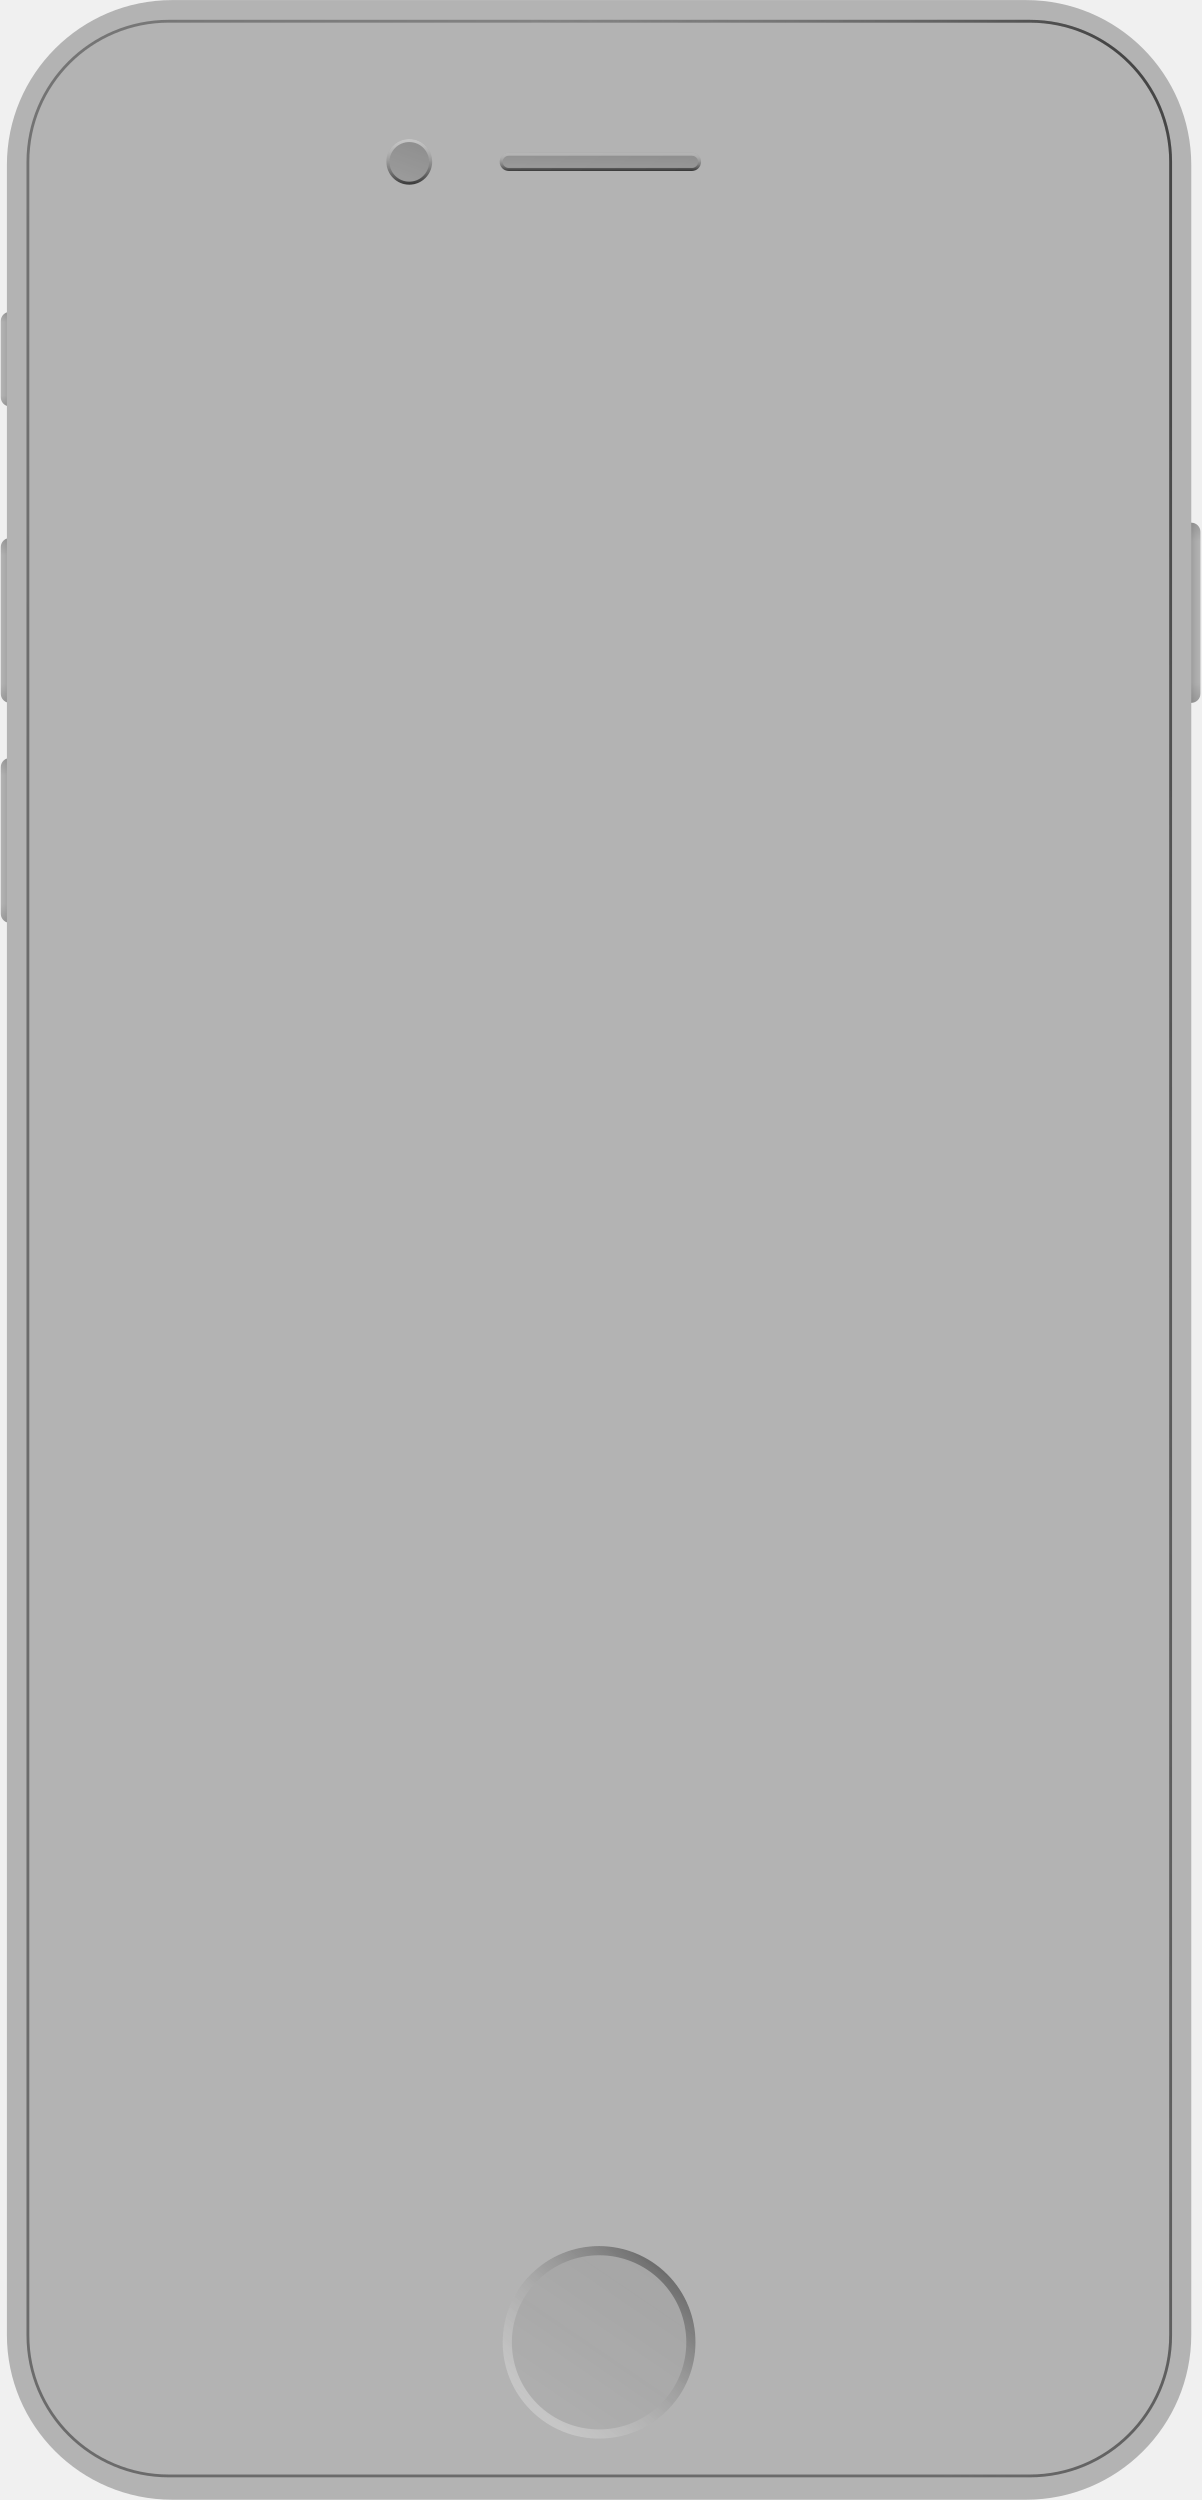
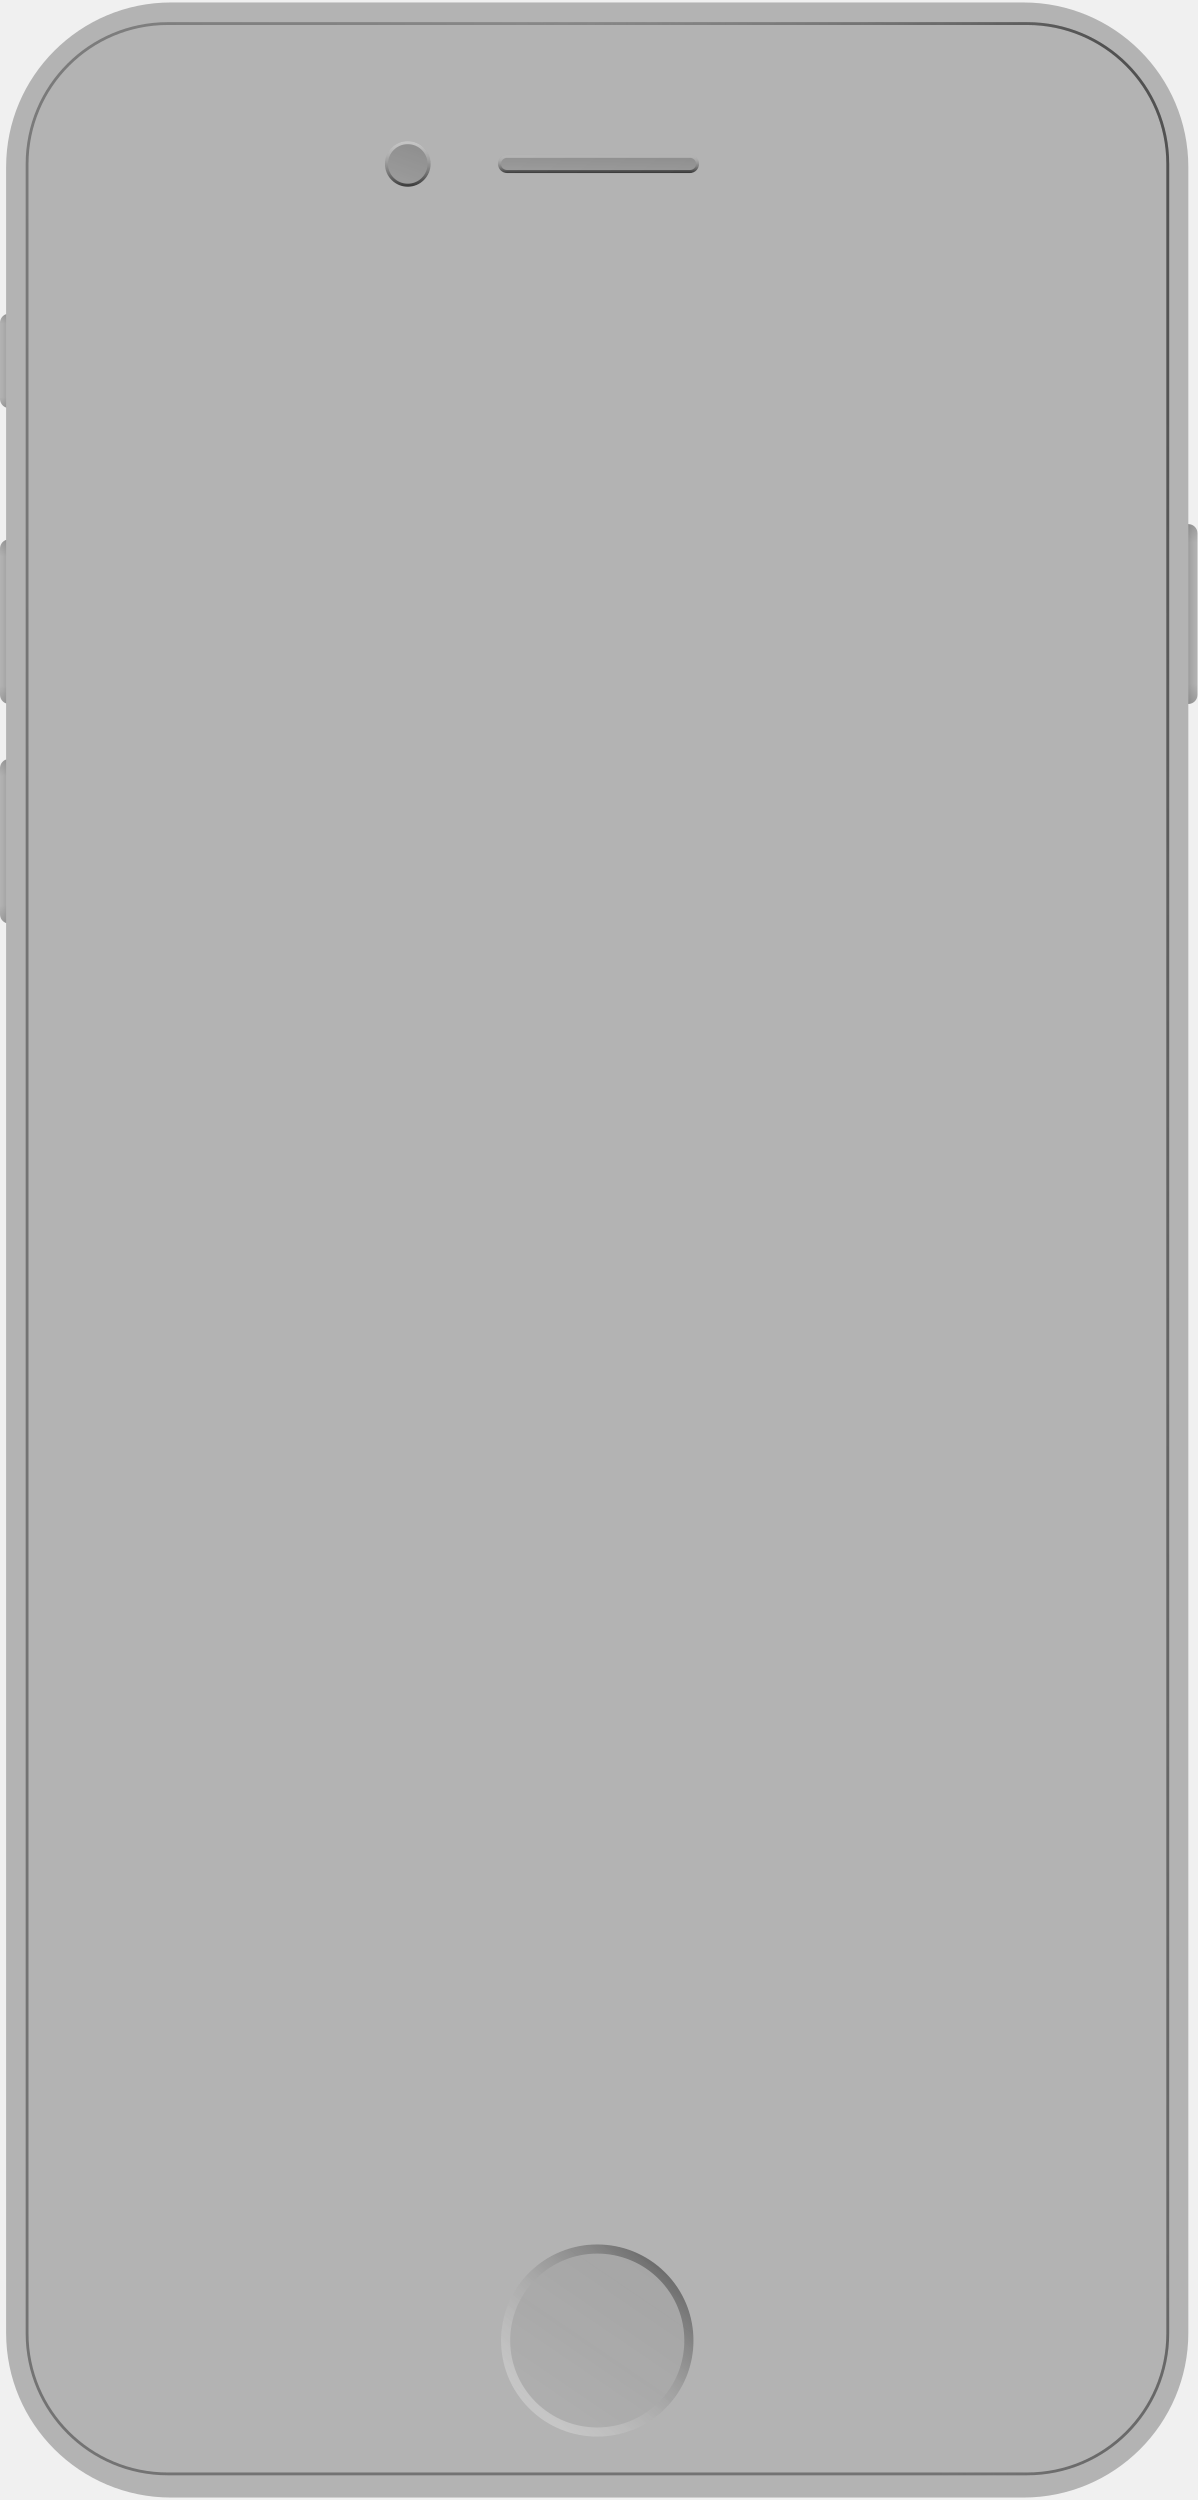
- <svg xmlns="http://www.w3.org/2000/svg" width="362" height="753" viewBox="0 0 362 753" fill="none">
-   <path fill-rule="evenodd" clip-rule="evenodd" d="M51.853 0.026C24.361 0.026 2.076 22.279 2.076 49.728V94.065C1.001 94.444 0.232 95.466 0.232 96.669V119.679C0.232 120.881 1.001 121.904 2.076 122.283V162.174C1.001 162.553 0.232 163.576 0.232 164.778V208.958C0.232 210.16 1.001 211.183 2.076 211.562V228.443C1.001 228.822 0.232 229.845 0.232 231.047V275.227C0.232 276.429 1.001 277.452 2.076 277.831V703.214C2.076 730.664 24.361 752.916 51.853 752.916H309.034C336.525 752.916 358.811 730.664 358.811 703.214V211.719C360.339 211.719 361.577 210.483 361.577 208.958V160.176C361.577 158.651 360.339 157.415 358.811 157.415V49.728C358.811 22.279 336.525 0.026 309.034 0.026H51.853Z" fill="#B3B3B3" />
-   <mask id="mask0_201_4884" style="mask-type:alpha" maskUnits="userSpaceOnUse" x="0" y="0" width="362" height="753">
-     <path fill-rule="evenodd" clip-rule="evenodd" d="M51.853 0.026C24.361 0.026 2.076 22.279 2.076 49.728V94.065C1.001 94.444 0.232 95.466 0.232 96.669V119.679C0.232 120.881 1.001 121.904 2.076 122.283V162.174C1.001 162.553 0.232 163.576 0.232 164.778V208.958C0.232 210.16 1.001 211.183 2.076 211.562V228.443C1.001 228.822 0.232 229.845 0.232 231.047V275.227C0.232 276.429 1.001 277.452 2.076 277.831V703.214C2.076 730.664 24.361 752.916 51.853 752.916H309.034C336.525 752.916 358.811 730.664 358.811 703.214V211.719C360.339 211.719 361.577 210.483 361.577 208.958V160.176C361.577 158.651 360.339 157.415 358.811 157.415V49.728C358.811 22.279 336.525 0.026 309.034 0.026H51.853Z" fill="#F3E1D7" />
+ <svg xmlns="http://www.w3.org/2000/svg" id="svg817" fill="none" version="1.1" width="422" height="881" viewBox="0 0 422.83 881">
+   <path id="path658" d="m60.404 0c-32.169 0-58.247 26.039-58.247 58.159v51.881c-1.257 0.443-2.157 1.64-2.157 3.047v26.926c0 1.407 0.9 2.604 2.157 3.047v46.679c-1.257 0.443-2.157 1.641-2.157 3.047v51.698c0 1.407 0.9 2.604 2.157 3.047v19.753c-1.257 0.443-2.157 1.641-2.157 3.047v51.698c0 1.407 0.9 2.604 2.157 3.047v497.77c0 32.121 26.078 58.159 58.247 58.159h300.94c32.169 0 58.247-26.038 58.247-58.159v-575.13c1.788 0 3.237-1.446 3.237-3.231v-57.083c0-1.784-1.449-3.231-3.237-3.231v-126.01c0-32.12-26.078-58.159-58.247-58.159z" clip-rule="evenodd" fill="#b3b3b3" fill-rule="evenodd" stroke-width="1.17" />
+   <mask id="mask0_201_4884" x="0" y="0" width="362" height="753" maskUnits="userSpaceOnUse">
+     <path id="path660" d="m51.853 0.026c-27.491 0-49.777 22.252-49.777 49.702v44.336c-1.074 0.379-1.844 1.402-1.844 2.604v23.01c0 1.202 0.77 2.225 1.844 2.604v39.891c-1.074 0.379-1.844 1.402-1.844 2.604v44.18c0 1.202 0.77 2.225 1.844 2.604v16.881c-1.074 0.379-1.844 1.402-1.844 2.604v44.18c0 1.202 0.77 2.225 1.844 2.604v425.38c0 27.45 22.286 49.702 49.777 49.702h257.18c27.491 0 49.777-22.252 49.777-49.702v-491.5c1.528 0 2.766-1.236 2.766-2.761v-48.782c0-1.525-1.238-2.761-2.766-2.761v-107.69c0-27.45-22.286-49.702-49.777-49.702z" clip-rule="evenodd" fill="#f3e1d7" fill-rule="evenodd" />
  </mask>
-   <g mask="url(#mask0_201_4884)">
-     <g style="mix-blend-mode:overlay" opacity="0.5">
-       <path fill-rule="evenodd" clip-rule="evenodd" d="M50.853 5.97H310.147C333.826 5.97 353.022 25.136 353.022 48.779V703.369C353.022 727.012 333.826 746.178 310.147 746.178H50.853C27.174 746.178 7.979 727.012 7.979 703.369V48.779C7.979 25.136 27.174 5.97 50.853 5.97ZM50.853 6.822C27.646 6.822 8.833 25.607 8.833 48.779V703.369C8.833 726.541 27.646 745.325 50.853 745.325H310.147C333.354 745.325 352.168 726.541 352.168 703.369V48.779C352.168 25.607 333.354 6.822 310.147 6.822H50.853Z" fill="url(#paint0_linear_201_4884)" />
+   <g id="g671" transform="matrix(1.1702 0 0 1.1702 -.2714 -.03086)" mask="url(#mask0_201_4884)">
+     <g id="g665" opacity=".5" style="mix-blend-mode:overlay">
+       <path id="path663" d="m50.853 5.97h259.29c23.679 0 42.875 19.166 42.875 42.809v654.59c0 23.643-19.196 42.809-42.875 42.809h-259.29c-23.679 0-42.874-19.166-42.874-42.809v-654.59c0-23.643 19.195-42.809 42.874-42.809zm0 0.853c-23.207 0-42.02 18.785-42.02 41.956v654.59c0 23.172 18.813 41.956 42.02 41.956h259.29c23.207 0 42.021-18.784 42.021-41.956v-654.59c0-23.172-18.814-41.956-42.021-41.956z" clip-rule="evenodd" fill="url(#paint0_linear_201_4884)" fill-rule="evenodd" />
    </g>
-     <g style="mix-blend-mode:overlay" opacity="0.4">
-       <path fill-rule="evenodd" clip-rule="evenodd" d="M50.853 5.97H310.147C333.826 5.97 353.022 25.136 353.022 48.779V703.369C353.022 727.012 333.826 746.178 310.147 746.178H50.853C27.174 746.178 7.979 727.012 7.979 703.369V48.779C7.979 25.136 27.174 5.97 50.853 5.97ZM50.853 6.822C27.646 6.822 8.833 25.607 8.833 48.779V703.369C8.833 726.541 27.646 745.325 50.853 745.325H310.147C333.354 745.325 352.168 726.541 352.168 703.369V48.779C352.168 25.607 333.354 6.822 310.147 6.822H50.853Z" fill="url(#paint1_radial_201_4884)" />
+     <g id="g669" opacity=".4" style="mix-blend-mode:overlay">
+       <path id="path667" d="m50.853 5.97h259.29c23.679 0 42.875 19.166 42.875 42.809v654.59c0 23.643-19.196 42.809-42.875 42.809h-259.29c-23.679 0-42.874-19.166-42.874-42.809v-654.59c0-23.643 19.195-42.809 42.874-42.809zm0 0.853c-23.207 0-42.02 18.785-42.02 41.956v654.59c0 23.172 18.813 41.956 42.02 41.956h259.29c23.207 0 42.021-18.784 42.021-41.956v-654.59c0-23.172-18.814-41.956-42.021-41.956z" clip-rule="evenodd" fill="url(#paint1_radial_201_4884)" fill-rule="evenodd" />
    </g>
  </g>
-   <g style="mix-blend-mode:overlay">
-     <path d="M358.811 157.416C360.338 157.416 361.576 158.652 361.576 160.177V208.958C361.576 210.483 360.338 211.719 358.811 211.719V157.416Z" fill="url(#paint2_linear_201_4884)" fill-opacity="0.3" />
-     <path d="M358.811 157.416C360.338 157.416 361.576 158.652 361.576 160.177V208.958C361.576 210.483 360.338 211.719 358.811 211.719V157.416Z" fill="url(#paint3_linear_201_4884)" fill-opacity="0.3" />
-     <path fill-rule="evenodd" clip-rule="evenodd" d="M2.076 228.443C1.001 228.822 0.232 229.845 0.232 231.047V275.227C0.232 276.429 1.001 277.452 2.076 277.831V228.443Z" fill="url(#paint4_linear_201_4884)" fill-opacity="0.3" />
-     <path fill-rule="evenodd" clip-rule="evenodd" d="M2.076 228.443C1.001 228.822 0.232 229.845 0.232 231.047V275.227C0.232 276.429 1.001 277.452 2.076 277.831V228.443Z" fill="url(#paint5_linear_201_4884)" fill-opacity="0.3" />
-     <path fill-rule="evenodd" clip-rule="evenodd" d="M2.076 162.176C1.001 162.555 0.232 163.578 0.232 164.78V208.96C0.232 210.162 1.001 211.185 2.076 211.564V162.176Z" fill="url(#paint6_linear_201_4884)" fill-opacity="0.3" />
-     <path fill-rule="evenodd" clip-rule="evenodd" d="M2.076 162.176C1.001 162.555 0.232 163.578 0.232 164.78V208.96C0.232 210.162 1.001 211.185 2.076 211.564V162.176Z" fill="url(#paint7_linear_201_4884)" fill-opacity="0.3" />
-     <path fill-rule="evenodd" clip-rule="evenodd" d="M2.076 94.061C1.001 94.441 0.232 95.463 0.232 96.666V119.676C0.232 120.878 1.001 121.901 2.076 122.28V94.061Z" fill="url(#paint8_linear_201_4884)" fill-opacity="0.3" />
-     <path fill-rule="evenodd" clip-rule="evenodd" d="M2.076 94.061C1.001 94.441 0.232 95.463 0.232 96.666V119.676C0.232 120.878 1.001 121.901 2.076 122.28V94.061Z" fill="url(#paint9_linear_201_4884)" fill-opacity="0.3" />
+   <g id="g689" transform="matrix(1.1702 0 0 1.1702 -.2714 -.03086)" fill-opacity=".3" style="mix-blend-mode:overlay">
+     <path id="path673" d="m358.81 157.42c1.527 0 2.765 1.236 2.765 2.761v48.781c0 1.525-1.238 2.761-2.765 2.761z" fill="url(#paint2_linear_201_4884)" />
+     <path id="path675" d="m358.81 157.42c1.527 0 2.765 1.236 2.765 2.761v48.781c0 1.525-1.238 2.761-2.765 2.761z" fill="url(#paint3_linear_201_4884)" />
+     <g clip-rule="evenodd" fill-rule="evenodd">
+       <path id="path677" d="m2.075 228.44c-1.074 0.379-1.844 1.402-1.844 2.604v44.18c0 1.202 0.77 2.225 1.844 2.604z" fill="url(#paint4_linear_201_4884)" />
+       <path id="path679" d="m2.075 228.44c-1.074 0.379-1.844 1.402-1.844 2.604v44.18c0 1.202 0.77 2.225 1.844 2.604z" fill="url(#paint5_linear_201_4884)" />
+       <path id="path681" d="m2.075 162.18c-1.074 0.379-1.844 1.402-1.844 2.604v44.18c0 1.202 0.77 2.225 1.844 2.604z" fill="url(#paint6_linear_201_4884)" />
+       <path id="path683" d="m2.075 162.18c-1.074 0.379-1.844 1.402-1.844 2.604v44.18c0 1.202 0.77 2.225 1.844 2.604z" fill="url(#paint7_linear_201_4884)" />
+       <path id="path685" d="m2.075 94.062c-1.074 0.379-1.844 1.402-1.844 2.604v23.01c0 1.202 0.77 2.225 1.844 2.604z" fill="url(#paint8_linear_201_4884)" />
+       <path id="path687" d="m2.075 94.062c-1.074 0.379-1.844 1.402-1.844 2.604v23.01c0 1.202 0.77 2.225 1.844 2.604z" fill="url(#paint9_linear_201_4884)" />
+     </g>
  </g>
-   <g style="mix-blend-mode:multiply" opacity="0.1">
-     <ellipse cx="180.443" cy="705.515" rx="29.037" ry="28.993" fill="url(#paint10_linear_201_4884)" />
+   <g id="g693" transform="matrix(1.1702 0 0 1.1702 -.2714 -.03086)" opacity=".1" style="mix-blend-mode:multiply">
+     <ellipse id="ellipse691" cx="180.44" cy="705.52" rx="29.037" ry="28.993" fill="url(#paint10_linear_201_4884)" />
  </g>
-   <g style="mix-blend-mode:overlay">
-     <path fill-rule="evenodd" clip-rule="evenodd" d="M161.867 724.063C172.126 734.307 188.76 734.307 199.02 724.063C209.28 713.819 209.279 697.211 199.02 686.967C188.76 676.723 172.126 676.723 161.867 686.967C151.607 697.211 151.607 713.819 161.867 724.063ZM159.911 726.016C171.251 737.338 189.636 737.338 200.975 726.016C212.315 714.694 212.315 696.336 200.975 685.014C189.636 673.692 171.251 673.692 159.911 685.014C148.572 696.336 148.572 714.694 159.911 726.016Z" fill="url(#paint11_linear_201_4884)" />
+   <g id="g697" transform="matrix(1.1702 0 0 1.1702 -.2714 -.03086)" style="mix-blend-mode:overlay">
+     <path id="path695" d="m161.87 724.06c10.259 10.244 26.893 10.244 37.153 0s10.259-26.852 0-37.096c-10.26-10.244-26.894-10.244-37.153 0-10.26 10.244-10.26 26.852 0 37.096zm-1.956 1.953c11.34 11.322 29.725 11.322 41.064 0 11.34-11.322 11.34-29.68 0-41.002-11.339-11.322-29.724-11.322-41.064 0-11.339 11.322-11.339 29.68 0 41.002z" clip-rule="evenodd" fill="url(#paint11_linear_201_4884)" fill-rule="evenodd" />
  </g>
-   <g style="mix-blend-mode:multiply" opacity="0.2">
-     <path d="M150.485 48.75C150.485 47.229 151.72 45.996 153.243 45.996H208.408C209.931 45.996 211.166 47.229 211.166 48.75C211.166 50.271 209.931 51.504 208.408 51.504H153.243C151.72 51.504 150.485 50.271 150.485 48.75Z" fill="url(#paint12_linear_201_4884)" />
+   <g id="g701" transform="matrix(1.1702 0 0 1.1702 -.2714 -.03086)" opacity=".2" style="mix-blend-mode:multiply">
+     <path id="path699" d="m150.48 48.75c0-1.521 1.235-2.754 2.758-2.754h55.165c1.523 0 2.758 1.233 2.758 2.754 0 1.521-1.235 2.754-2.758 2.754h-55.165c-1.523 0-2.758-1.233-2.758-2.754z" fill="url(#paint12_linear_201_4884)" />
  </g>
-   <g style="mix-blend-mode:overlay">
-     <path fill-rule="evenodd" clip-rule="evenodd" d="M208.408 46.916H153.243C152.229 46.916 151.407 47.737 151.407 48.75C151.407 49.763 152.229 50.584 153.243 50.584H208.408C209.422 50.584 210.244 49.763 210.244 48.75C210.244 47.737 209.422 46.916 208.408 46.916ZM153.243 45.996C151.72 45.996 150.485 47.229 150.485 48.75C150.485 50.271 151.72 51.504 153.243 51.504H208.408C209.931 51.504 211.166 50.271 211.166 48.75C211.166 47.229 209.931 45.996 208.408 45.996H153.243Z" fill="url(#paint13_linear_201_4884)" />
+   <g id="g705" transform="matrix(1.1702 0 0 1.1702 -.2714 -.03086)" style="mix-blend-mode:overlay">
+     <path id="path703" d="m208.41 46.916h-55.165c-1.014 0-1.836 0.821-1.836 1.834s0.822 1.834 1.836 1.834h55.165c1.014 0 1.836-0.821 1.836-1.834s-0.822-1.834-1.836-1.834zm-55.165-0.92c-1.523 0-2.758 1.233-2.758 2.754 0 1.521 1.235 2.754 2.758 2.754h55.165c1.523 0 2.758-1.233 2.758-2.754 0-1.521-1.235-2.754-2.758-2.754z" clip-rule="evenodd" fill="url(#paint13_linear_201_4884)" fill-rule="evenodd" />
  </g>
-   <g style="mix-blend-mode:multiply" opacity="0.2">
-     <path d="M130.17 48.75C130.17 52.553 127.082 55.636 123.274 55.636C119.466 55.636 116.378 52.553 116.378 48.75C116.378 44.948 119.466 41.865 123.274 41.865C127.082 41.865 130.17 44.948 130.17 48.75Z" fill="url(#paint14_linear_201_4884)" />
+   <g id="g709" transform="matrix(1.1702 0 0 1.1702 -.2714 -.03086)" opacity=".2" style="mix-blend-mode:multiply">
+     <path id="path707" d="m130.17 48.75c0 3.803-3.088 6.885-6.896 6.885s-6.896-3.083-6.896-6.885 3.088-6.885 6.896-6.885 6.896 3.083 6.896 6.885z" fill="url(#paint14_linear_201_4884)" />
  </g>
-   <g style="mix-blend-mode:overlay">
-     <path fill-rule="evenodd" clip-rule="evenodd" d="M123.274 54.715C126.573 54.715 129.248 52.045 129.248 48.75C129.248 45.456 126.573 42.786 123.274 42.786C119.975 42.786 117.3 45.456 117.3 48.75C117.3 52.045 119.975 54.715 123.274 54.715ZM123.274 55.636C127.082 55.636 130.17 52.553 130.17 48.75C130.17 44.948 127.082 41.865 123.274 41.865C119.466 41.865 116.378 44.948 116.378 48.75C116.378 52.553 119.466 55.636 123.274 55.636Z" fill="url(#paint15_linear_201_4884)" />
+   <g id="g713" transform="matrix(1.1702 0 0 1.1702 -.2714 -.03086)" style="mix-blend-mode:overlay">
+     <path id="path711" d="m123.27 54.715c3.299 0 5.974-2.671 5.974-5.965 0-3.294-2.675-5.965-5.974-5.965s-5.974 2.671-5.974 5.965c0 3.294 2.675 5.965 5.974 5.965zm0 0.92c3.808 0 6.896-3.083 6.896-6.885s-3.088-6.885-6.896-6.885-6.896 3.083-6.896 6.885 3.088 6.885 6.896 6.885z" clip-rule="evenodd" fill="url(#paint15_linear_201_4884)" fill-rule="evenodd" />
  </g>
  <clipPath id="clipPath">
-     <rect x="20" y="92" width="322" height="570" rx="5" fill="white" />
-     <rect x="20" y="92" width="322" height="570" rx="5" stroke="#181818" stroke-width="2" style="mix-blend-mode:overlay" />
+     <rect id="rect715" x="23.998" y="110.72" width="375" height="667" rx="5.823" fill="#fff" stroke-width="1.167" />
+     <rect id="rect717" x="23.34" y="109.96" width="376.58" height="668.91" rx="5.848" stroke="#181818" stroke-width="2.343" style="mix-blend-mode:overlay" />
  </clipPath>
-   <defs>
-     <linearGradient id="paint0_linear_201_4884" x1="185.648" y1="164.039" x2="353.205" y2="135.826" gradientUnits="userSpaceOnUse">
-       <stop stop-color="#636363" stop-opacity="0" />
-       <stop offset="1" />
+   <defs id="defs815">
+     <linearGradient id="paint0_linear_201_4884" x1="185.65" x2="353.2" y1="164.04" y2="135.83" gradientUnits="userSpaceOnUse">
+       <stop id="stop719" stop-color="#636363" stop-opacity="0" offset="0" />
+       <stop id="stop721" offset="1" />
    </linearGradient>
-     <radialGradient id="paint1_radial_201_4884" cx="0" cy="0" r="1" gradientUnits="userSpaceOnUse" gradientTransform="translate(353.022 134.466) rotate(155.975) scale(361.987 805.839)">
-       <stop stop-color="#636363" />
-       <stop offset="1" />
+     <radialGradient id="paint1_radial_201_4884" cx="0" cy="0" r="1" gradientTransform="matrix(-330.63 147.38 -328.09 -736.03 353.02 134.47)" gradientUnits="userSpaceOnUse">
+       <stop id="stop724" stop-color="#636363" offset="0" />
+       <stop id="stop726" offset="1" />
    </radialGradient>
-     <linearGradient id="paint2_linear_201_4884" x1="358.811" y1="173.69" x2="361.577" y2="173.69" gradientUnits="userSpaceOnUse">
-       <stop />
-       <stop offset="1" stop-color="#787878" stop-opacity="0.4" />
+     <linearGradient id="paint2_linear_201_4884" x1="358.81" x2="361.58" y1="173.69" y2="173.69" gradientUnits="userSpaceOnUse">
+       <stop id="stop729" offset="0" />
+       <stop id="stop731" stop-color="#787878" stop-opacity=".4" offset="1" />
    </linearGradient>
-     <linearGradient id="paint3_linear_201_4884" x1="360.194" y1="157.416" x2="360.194" y2="211.719" gradientUnits="userSpaceOnUse">
-       <stop />
-       <stop offset="0.102" stop-opacity="0" />
-       <stop offset="0.89" stop-opacity="0" />
-       <stop offset="1" />
+     <linearGradient id="paint3_linear_201_4884" x1="360.19" x2="360.19" y1="157.42" y2="211.72" gradientUnits="userSpaceOnUse">
+       <stop id="stop734" offset="0" />
+       <stop id="stop736" stop-opacity="0" offset=".102" />
+       <stop id="stop738" stop-opacity="0" offset=".89" />
+       <stop id="stop740" offset="1" />
    </linearGradient>
-     <linearGradient id="paint4_linear_201_4884" x1="2.715" y1="246.228" x2="0.232" y2="246.228" gradientUnits="userSpaceOnUse">
-       <stop />
-       <stop offset="1" stop-color="#787878" stop-opacity="0.4" />
+     <linearGradient id="paint4_linear_201_4884" x1="2.715" x2=".232" y1="246.23" y2="246.23" gradientUnits="userSpaceOnUse">
+       <stop id="stop743" offset="0" />
+       <stop id="stop745" stop-color="#787878" stop-opacity=".4" offset="1" />
    </linearGradient>
-     <linearGradient id="paint5_linear_201_4884" x1="1.154" y1="228.443" x2="1.154" y2="277.831" gradientUnits="userSpaceOnUse">
-       <stop />
-       <stop offset="0.102" stop-opacity="0" />
-       <stop offset="0.89" stop-opacity="0" />
-       <stop offset="1" />
+     <linearGradient id="paint5_linear_201_4884" x1="1.154" x2="1.154" y1="228.44" y2="277.83" gradientUnits="userSpaceOnUse">
+       <stop id="stop748" offset="0" />
+       <stop id="stop750" stop-opacity="0" offset=".102" />
+       <stop id="stop752" stop-opacity="0" offset=".89" />
+       <stop id="stop754" offset="1" />
    </linearGradient>
-     <linearGradient id="paint6_linear_201_4884" x1="2.715" y1="179.961" x2="0.232" y2="179.961" gradientUnits="userSpaceOnUse">
-       <stop />
-       <stop offset="1" stop-color="#787878" stop-opacity="0.4" />
+     <linearGradient id="paint6_linear_201_4884" x1="2.715" x2=".232" y1="179.96" y2="179.96" gradientUnits="userSpaceOnUse">
+       <stop id="stop757" offset="0" />
+       <stop id="stop759" stop-color="#787878" stop-opacity=".4" offset="1" />
    </linearGradient>
-     <linearGradient id="paint7_linear_201_4884" x1="1.154" y1="162.176" x2="1.154" y2="211.564" gradientUnits="userSpaceOnUse">
-       <stop />
-       <stop offset="0.102" stop-opacity="0" />
-       <stop offset="0.89" stop-opacity="0" />
-       <stop offset="1" />
+     <linearGradient id="paint7_linear_201_4884" x1="1.154" x2="1.154" y1="162.18" y2="211.56" gradientUnits="userSpaceOnUse">
+       <stop id="stop762" offset="0" />
+       <stop id="stop764" stop-opacity="0" offset=".102" />
+       <stop id="stop766" stop-opacity="0" offset=".89" />
+       <stop id="stop768" offset="1" />
    </linearGradient>
-     <linearGradient id="paint8_linear_201_4884" x1="2.715" y1="104.223" x2="0.232" y2="104.223" gradientUnits="userSpaceOnUse">
-       <stop />
-       <stop offset="1" stop-color="#787878" stop-opacity="0.4" />
+     <linearGradient id="paint8_linear_201_4884" x1="2.715" x2=".232" y1="104.22" y2="104.22" gradientUnits="userSpaceOnUse">
+       <stop id="stop771" offset="0" />
+       <stop id="stop773" stop-color="#787878" stop-opacity=".4" offset="1" />
    </linearGradient>
-     <linearGradient id="paint9_linear_201_4884" x1="1.154" y1="94.061" x2="1.154" y2="122.28" gradientUnits="userSpaceOnUse">
-       <stop />
-       <stop offset="0.102" stop-opacity="0" />
-       <stop offset="0.89" stop-opacity="0" />
-       <stop offset="1" />
+     <linearGradient id="paint9_linear_201_4884" x1="1.154" x2="1.154" y1="94.062" y2="122.28" gradientUnits="userSpaceOnUse">
+       <stop id="stop776" offset="0" />
+       <stop id="stop778" stop-opacity="0" offset=".102" />
+       <stop id="stop780" stop-opacity="0" offset=".89" />
+       <stop id="stop782" offset="1" />
    </linearGradient>
-     <linearGradient id="paint10_linear_201_4884" x1="196.3" y1="676.25" x2="148.145" y2="747.098" gradientUnits="userSpaceOnUse">
-       <stop stop-color="#2B2B2B" />
-       <stop offset="1" stop-color="#2B2B2B" stop-opacity="0" />
+     <linearGradient id="paint10_linear_201_4884" x1="196.3" x2="148.14" y1="676.25" y2="747.1" gradientUnits="userSpaceOnUse">
+       <stop id="stop785" stop-color="#2B2B2B" offset="0" />
+       <stop id="stop787" stop-color="#2B2B2B" stop-opacity="0" offset="1" />
    </linearGradient>
-     <linearGradient id="paint11_linear_201_4884" x1="209.111" y1="678.809" x2="162.637" y2="726.691" gradientUnits="userSpaceOnUse">
-       <stop stop-color="#0B0B0B" />
-       <stop offset="1" stop-color="#CDCDCD" stop-opacity="0.48" />
+     <linearGradient id="paint11_linear_201_4884" x1="209.11" x2="162.64" y1="678.81" y2="726.69" gradientUnits="userSpaceOnUse">
+       <stop id="stop790" stop-color="#0B0B0B" offset="0" />
+       <stop id="stop792" stop-color="#CDCDCD" stop-opacity=".48" offset="1" />
    </linearGradient>
-     <linearGradient id="paint12_linear_201_4884" x1="180.842" y1="46.05" x2="180.502" y2="56.283" gradientUnits="userSpaceOnUse">
-       <stop />
-       <stop offset="1" stop-color="#A3A3A3" />
+     <linearGradient id="paint12_linear_201_4884" x1="180.84" x2="180.5" y1="46.05" y2="56.283" gradientUnits="userSpaceOnUse">
+       <stop id="stop795" offset="0" />
+       <stop id="stop797" stop-color="#A3A3A3" offset="1" />
    </linearGradient>
-     <linearGradient id="paint13_linear_201_4884" x1="177.678" y1="51.504" x2="177.678" y2="45.996" gradientUnits="userSpaceOnUse">
-       <stop />
-       <stop offset="1" stop-color="white" stop-opacity="0.33" />
+     <linearGradient id="paint13_linear_201_4884" x1="177.68" x2="177.68" y1="51.504" y2="45.996" gradientUnits="userSpaceOnUse">
+       <stop id="stop800" offset="0" />
+       <stop id="stop802" stop-color="#fff" stop-opacity=".33" offset="1" />
    </linearGradient>
-     <linearGradient id="paint14_linear_201_4884" x1="123.278" y1="41.999" x2="115.021" y2="64.593" gradientUnits="userSpaceOnUse">
-       <stop />
-       <stop offset="1" stop-color="#A3A3A3" />
+     <linearGradient id="paint14_linear_201_4884" x1="123.28" x2="115.02" y1="42" y2="64.593" gradientUnits="userSpaceOnUse">
+       <stop id="stop805" offset="0" />
+       <stop id="stop807" stop-color="#A3A3A3" offset="1" />
    </linearGradient>
-     <linearGradient id="paint15_linear_201_4884" x1="122.559" y1="55.636" x2="122.559" y2="41.865" gradientUnits="userSpaceOnUse">
-       <stop />
-       <stop offset="1" stop-color="white" stop-opacity="0.49" />
+     <linearGradient id="paint15_linear_201_4884" x1="122.56" x2="122.56" y1="55.636" y2="41.865" gradientUnits="userSpaceOnUse">
+       <stop id="stop810" offset="0" />
+       <stop id="stop812" stop-color="#fff" stop-opacity=".49" offset="1" />
    </linearGradient>
  </defs>
</svg>
